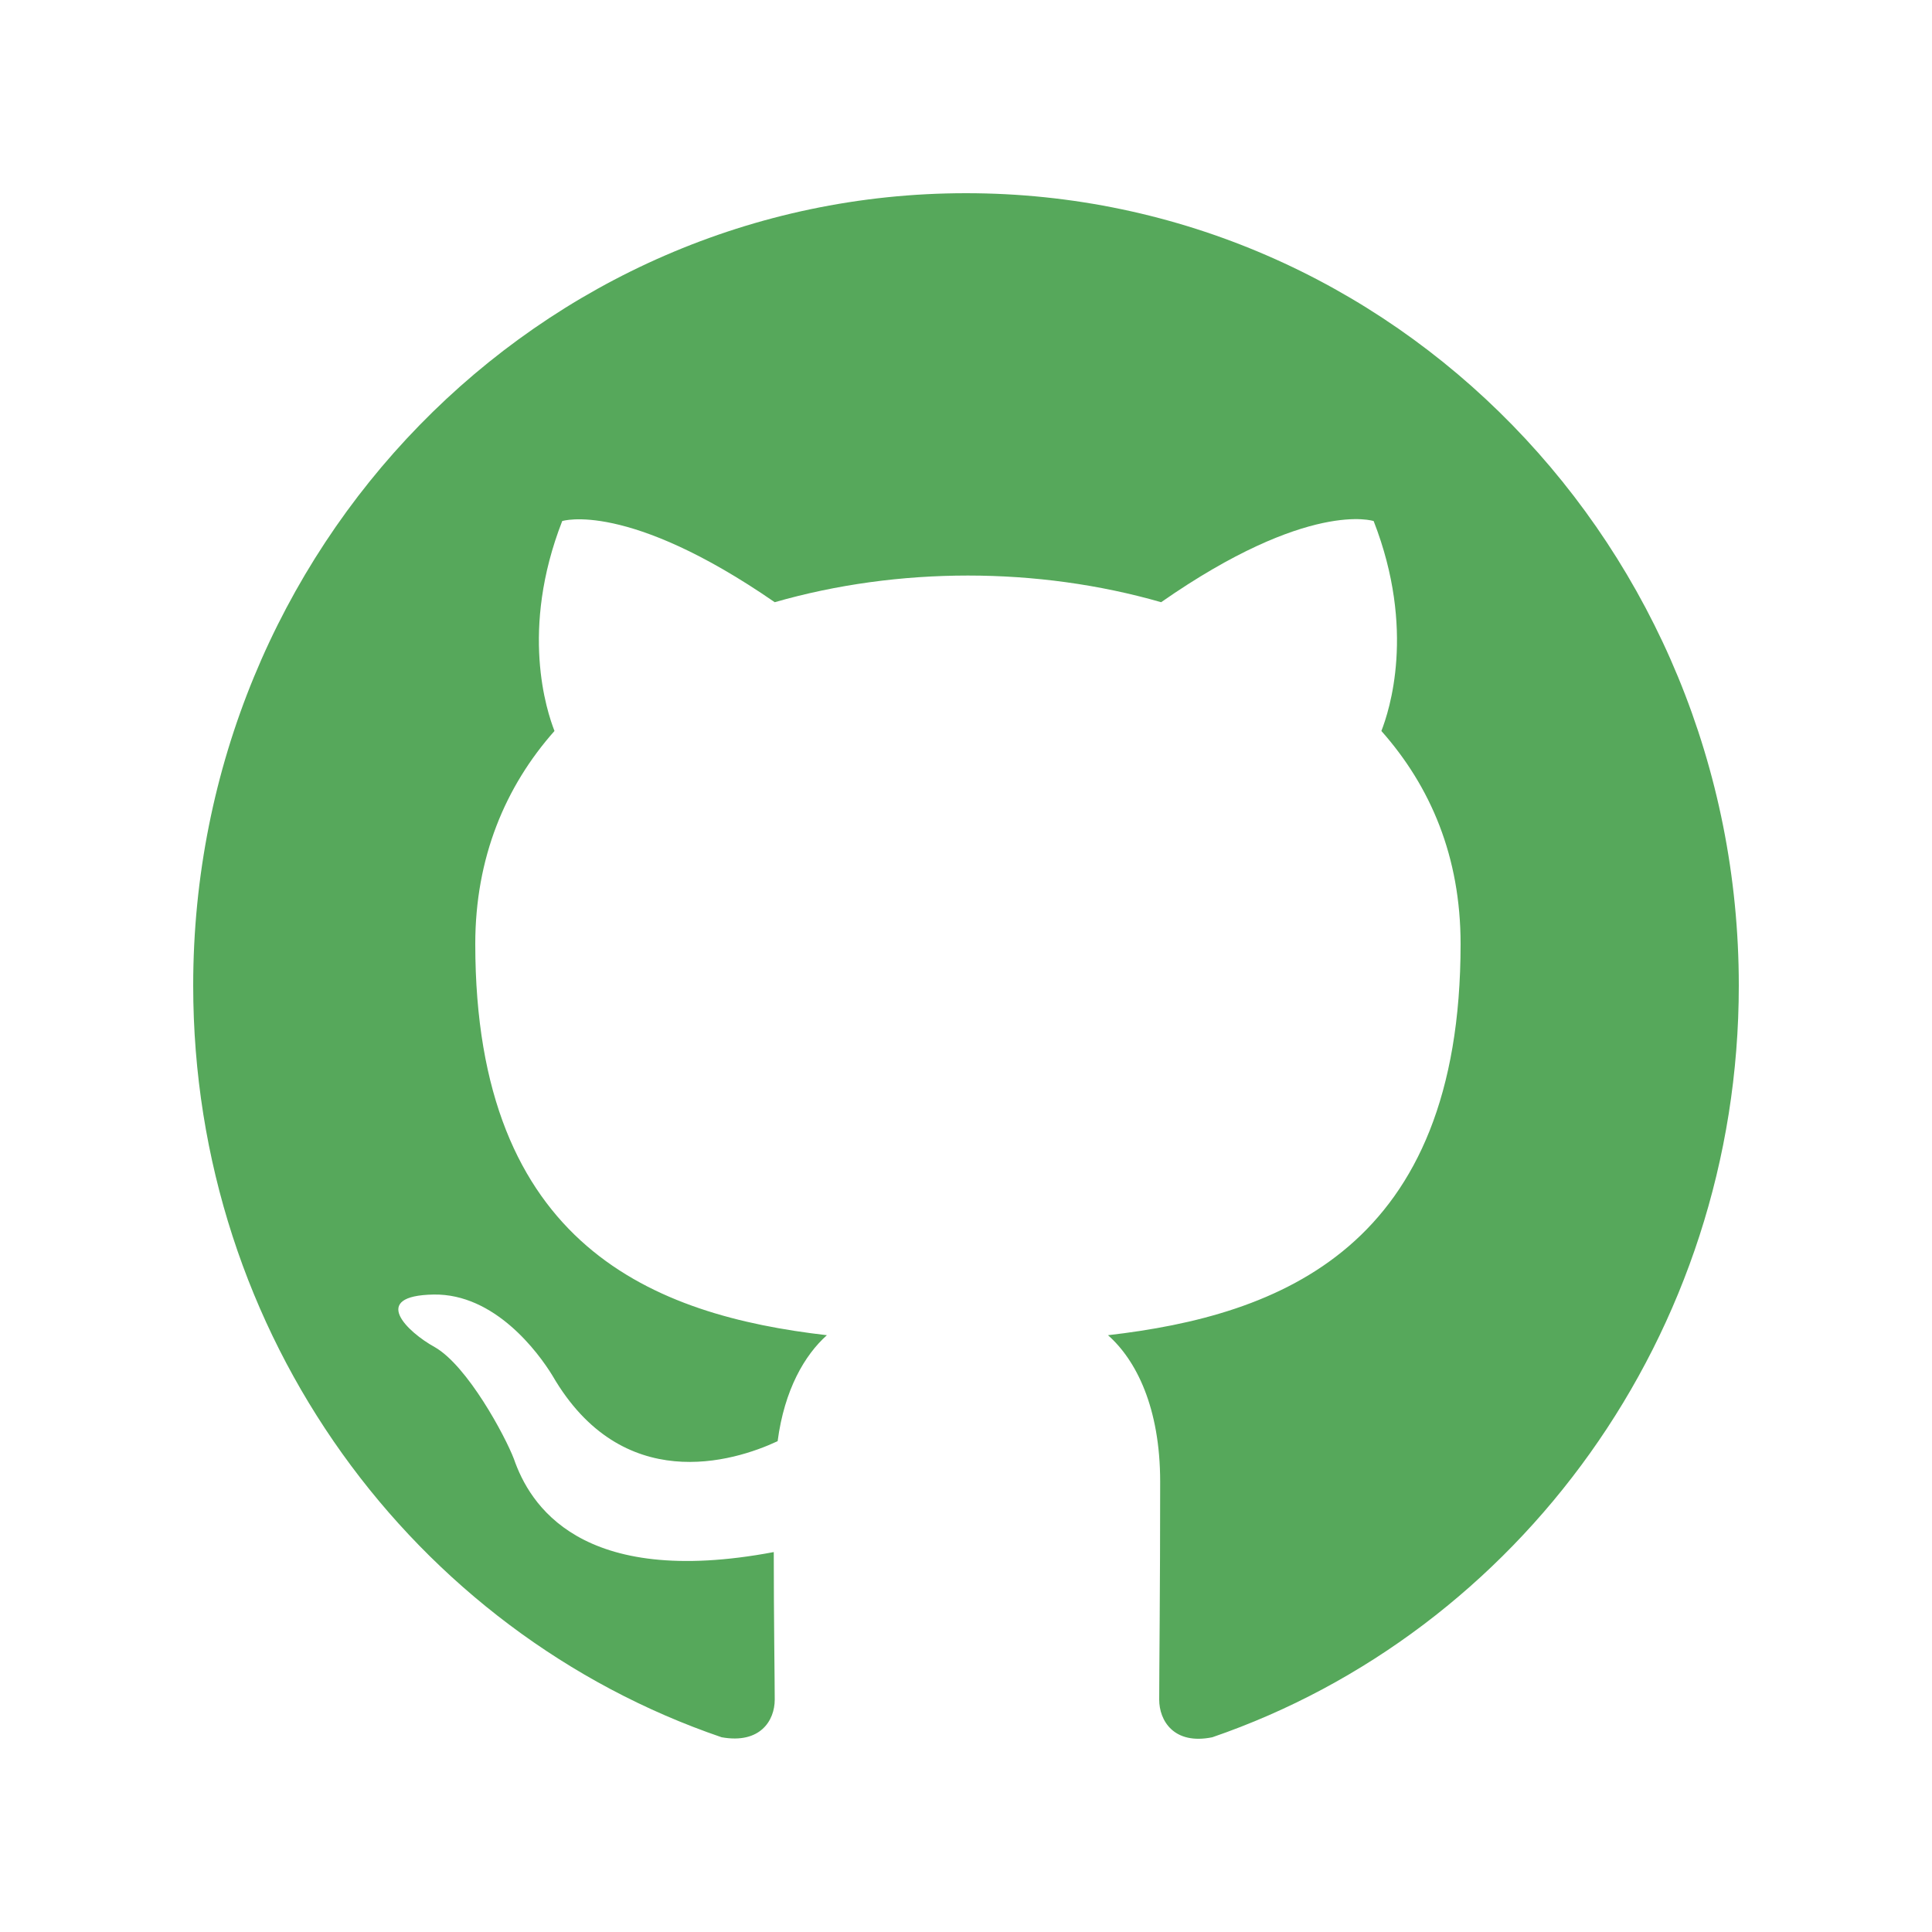
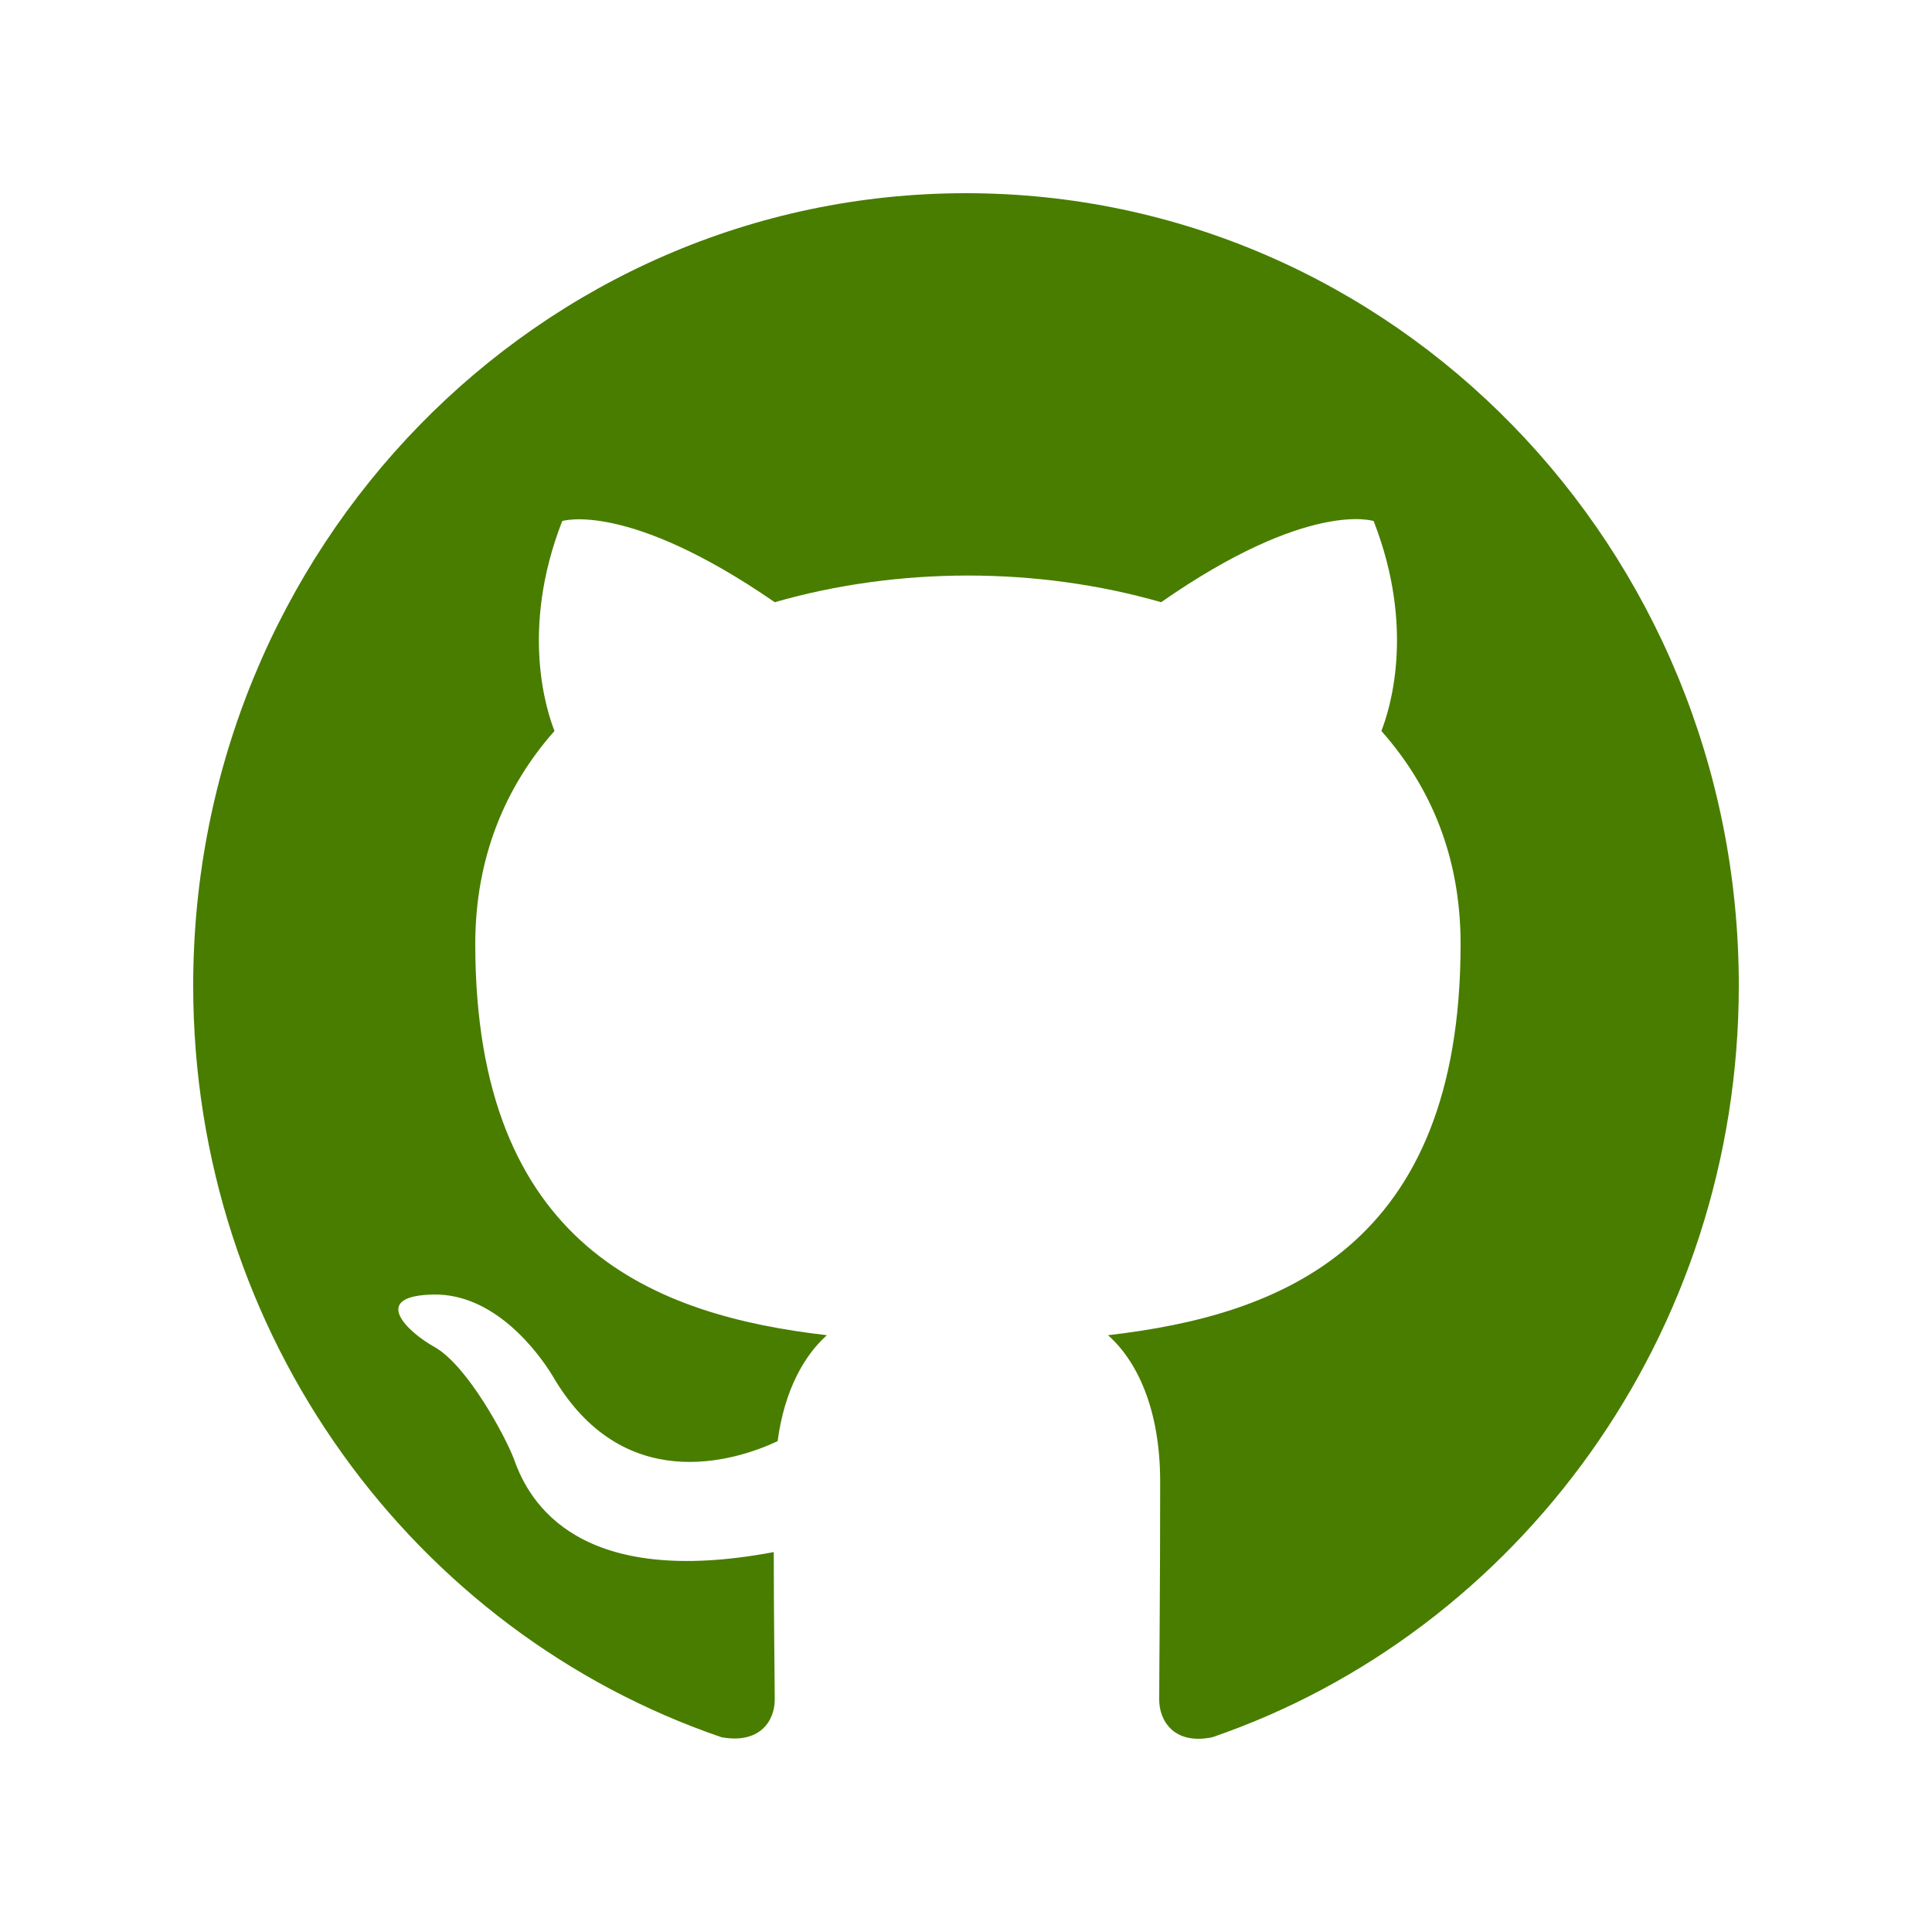
<svg xmlns="http://www.w3.org/2000/svg" width="20" height="20" viewBox="0 0 20 20" fill="none">
-   <path fill-rule="evenodd" clip-rule="evenodd" d="M10 2C5.58 2 2 5.671 2 10.202C2 13.832 4.29 16.898 7.47 17.984C7.87 18.056 8.02 17.81 8.02 17.595C8.02 17.4 8.01 16.754 8.01 16.067C6 16.446 5.48 15.565 5.32 15.103C5.23 14.867 4.84 14.139 4.5 13.945C4.22 13.791 3.82 13.412 4.49 13.401C5.12 13.391 5.57 13.996 5.72 14.242C6.44 15.483 7.59 15.134 8.05 14.919C8.12 14.386 8.33 14.027 8.56 13.822C6.78 13.617 4.92 12.909 4.92 9.772C4.92 8.88 5.23 8.142 5.74 7.567C5.66 7.362 5.38 6.522 5.82 5.394C5.82 5.394 6.49 5.178 8.02 6.234C8.66 6.05 9.34 5.958 10.02 5.958C10.7 5.958 11.38 6.05 12.02 6.234C13.55 5.168 14.22 5.394 14.22 5.394C14.66 6.522 14.38 7.362 14.3 7.567C14.81 8.142 15.12 8.869 15.12 9.772C15.12 12.919 13.25 13.617 11.47 13.822C11.76 14.078 12.01 14.57 12.01 15.339C12.01 16.436 12 17.318 12 17.595C12 17.81 12.15 18.066 12.55 17.984C15.71 16.898 18 13.822 18 10.202C18 5.671 14.42 2 10 2Z" fill="#56A85B" />
+   <path fill-rule="evenodd" clip-rule="evenodd" d="M10 2C5.58 2 2 5.671 2 10.202C2 13.832 4.29 16.898 7.47 17.984C7.87 18.056 8.02 17.81 8.02 17.595C8.02 17.4 8.01 16.754 8.01 16.067C6 16.446 5.48 15.565 5.32 15.103C5.23 14.867 4.84 14.139 4.5 13.945C4.22 13.791 3.82 13.412 4.49 13.401C5.12 13.391 5.57 13.996 5.72 14.242C6.44 15.483 7.59 15.134 8.05 14.919C8.12 14.386 8.33 14.027 8.56 13.822C6.78 13.617 4.92 12.909 4.92 9.772C4.92 8.88 5.23 8.142 5.74 7.567C5.66 7.362 5.38 6.522 5.82 5.394C5.82 5.394 6.49 5.178 8.02 6.234C8.66 6.05 9.34 5.958 10.02 5.958C10.7 5.958 11.38 6.05 12.02 6.234C13.55 5.168 14.22 5.394 14.22 5.394C14.66 6.522 14.38 7.362 14.3 7.567C14.81 8.142 15.12 8.869 15.12 9.772C15.12 12.919 13.25 13.617 11.47 13.822C11.76 14.078 12.01 14.57 12.01 15.339C12.01 16.436 12 17.318 12 17.595C12 17.81 12.15 18.066 12.55 17.984C15.71 16.898 18 13.822 18 10.202C18 5.671 14.42 2 10 2Z" fill="#497D00" />
</svg>
